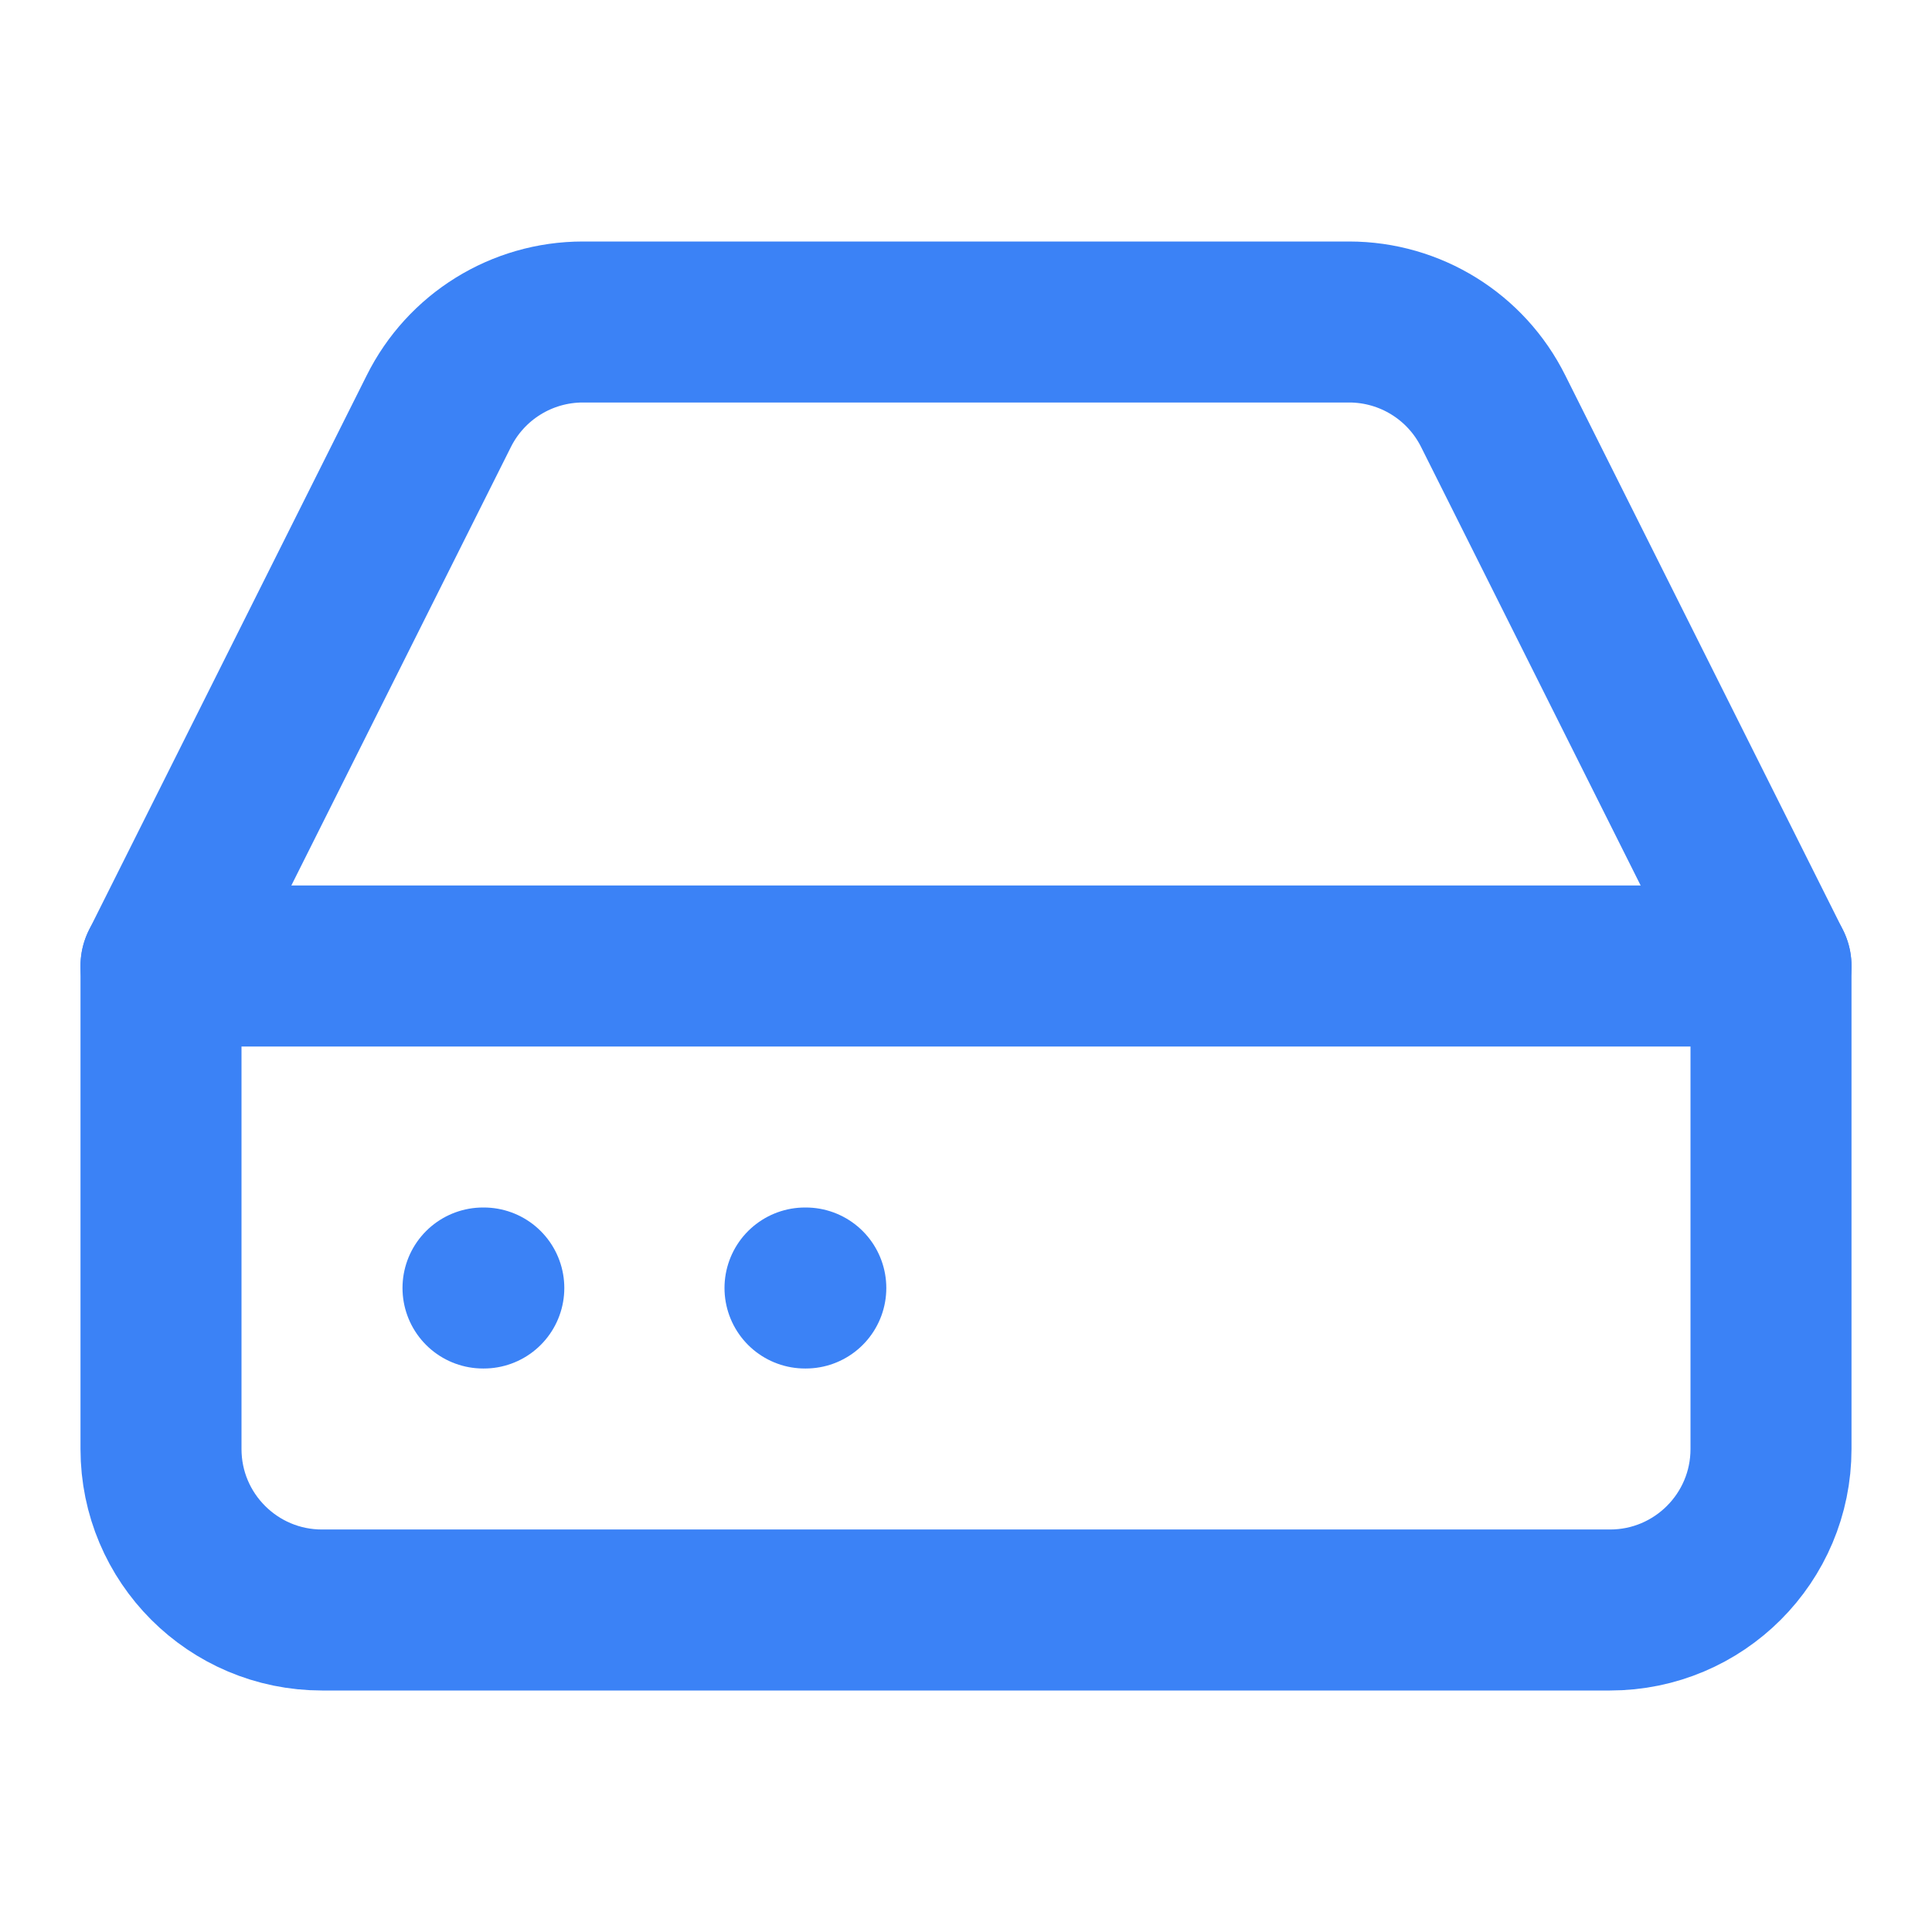
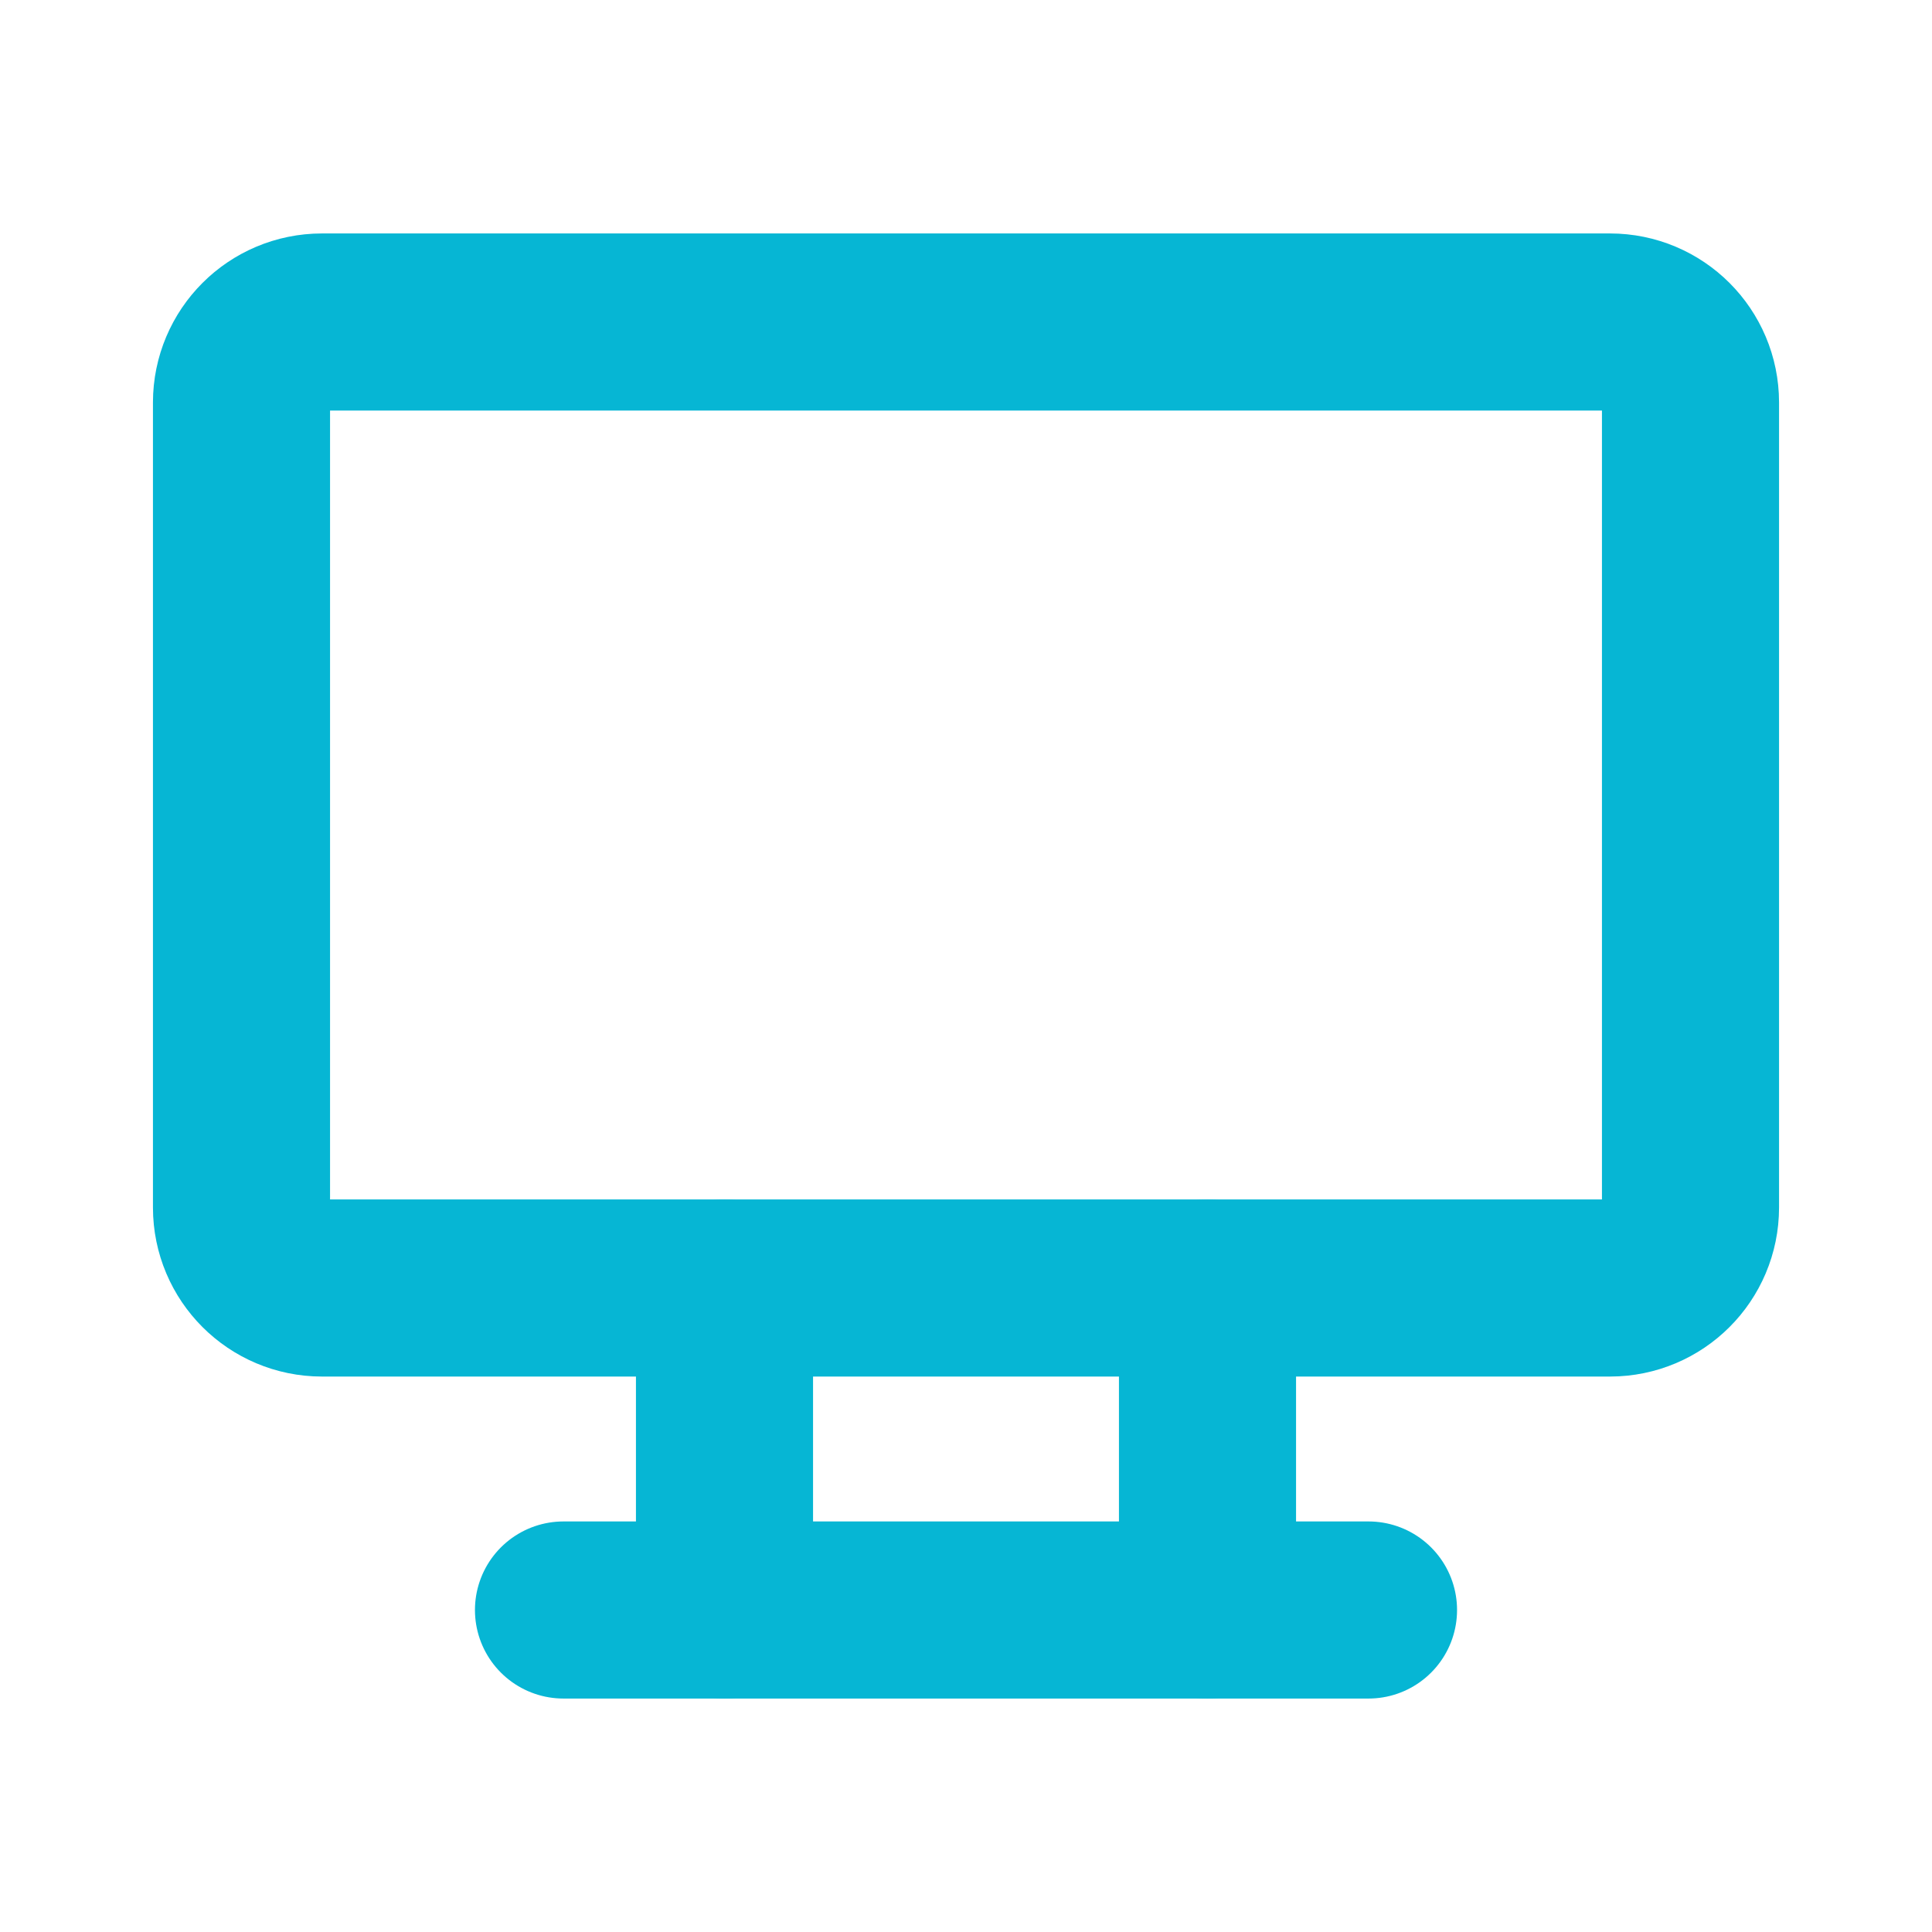
- <svg xmlns="http://www.w3.org/2000/svg" viewBox="0 0 24 24" fill="none" stroke="#3b82f6" stroke-width="2" stroke-linecap="round" stroke-linejoin="round">
-   <line x1="22" y1="12" x2="2" y2="12" />
-   <path d="M5.45 5.11L2 12v6a2 2 0 0 0 2 2h16a2 2 0 0 0 2-2v-6l-3.45-6.89A2 2 0 0 0 16.76 4H7.24a2 2 0 0 0-1.79 1.11z" />
-   <line x1="6" y1="16" x2="6.01" y2="16" />
-   <line x1="10" y1="16" x2="10.01" y2="16" />
+ <svg xmlns="http://www.w3.org/2000/svg" width="24" height="24" viewBox="0 0 24 24" fill="none" stroke="#06b6d4" stroke-width="2.2" stroke-linecap="round" stroke-linejoin="round">
+   <path d="M3 5a1 1 0 0 1 1 -1h16a1 1 0 0 1 1 1v10a1 1 0 0 1 -1 1h-16a1 1 0 0 1 -1 -1v-10" />
+   <path d="M7 20h10" />
+   <path d="M9 16v4" />
+   <path d="M15 16v4" />
</svg>
